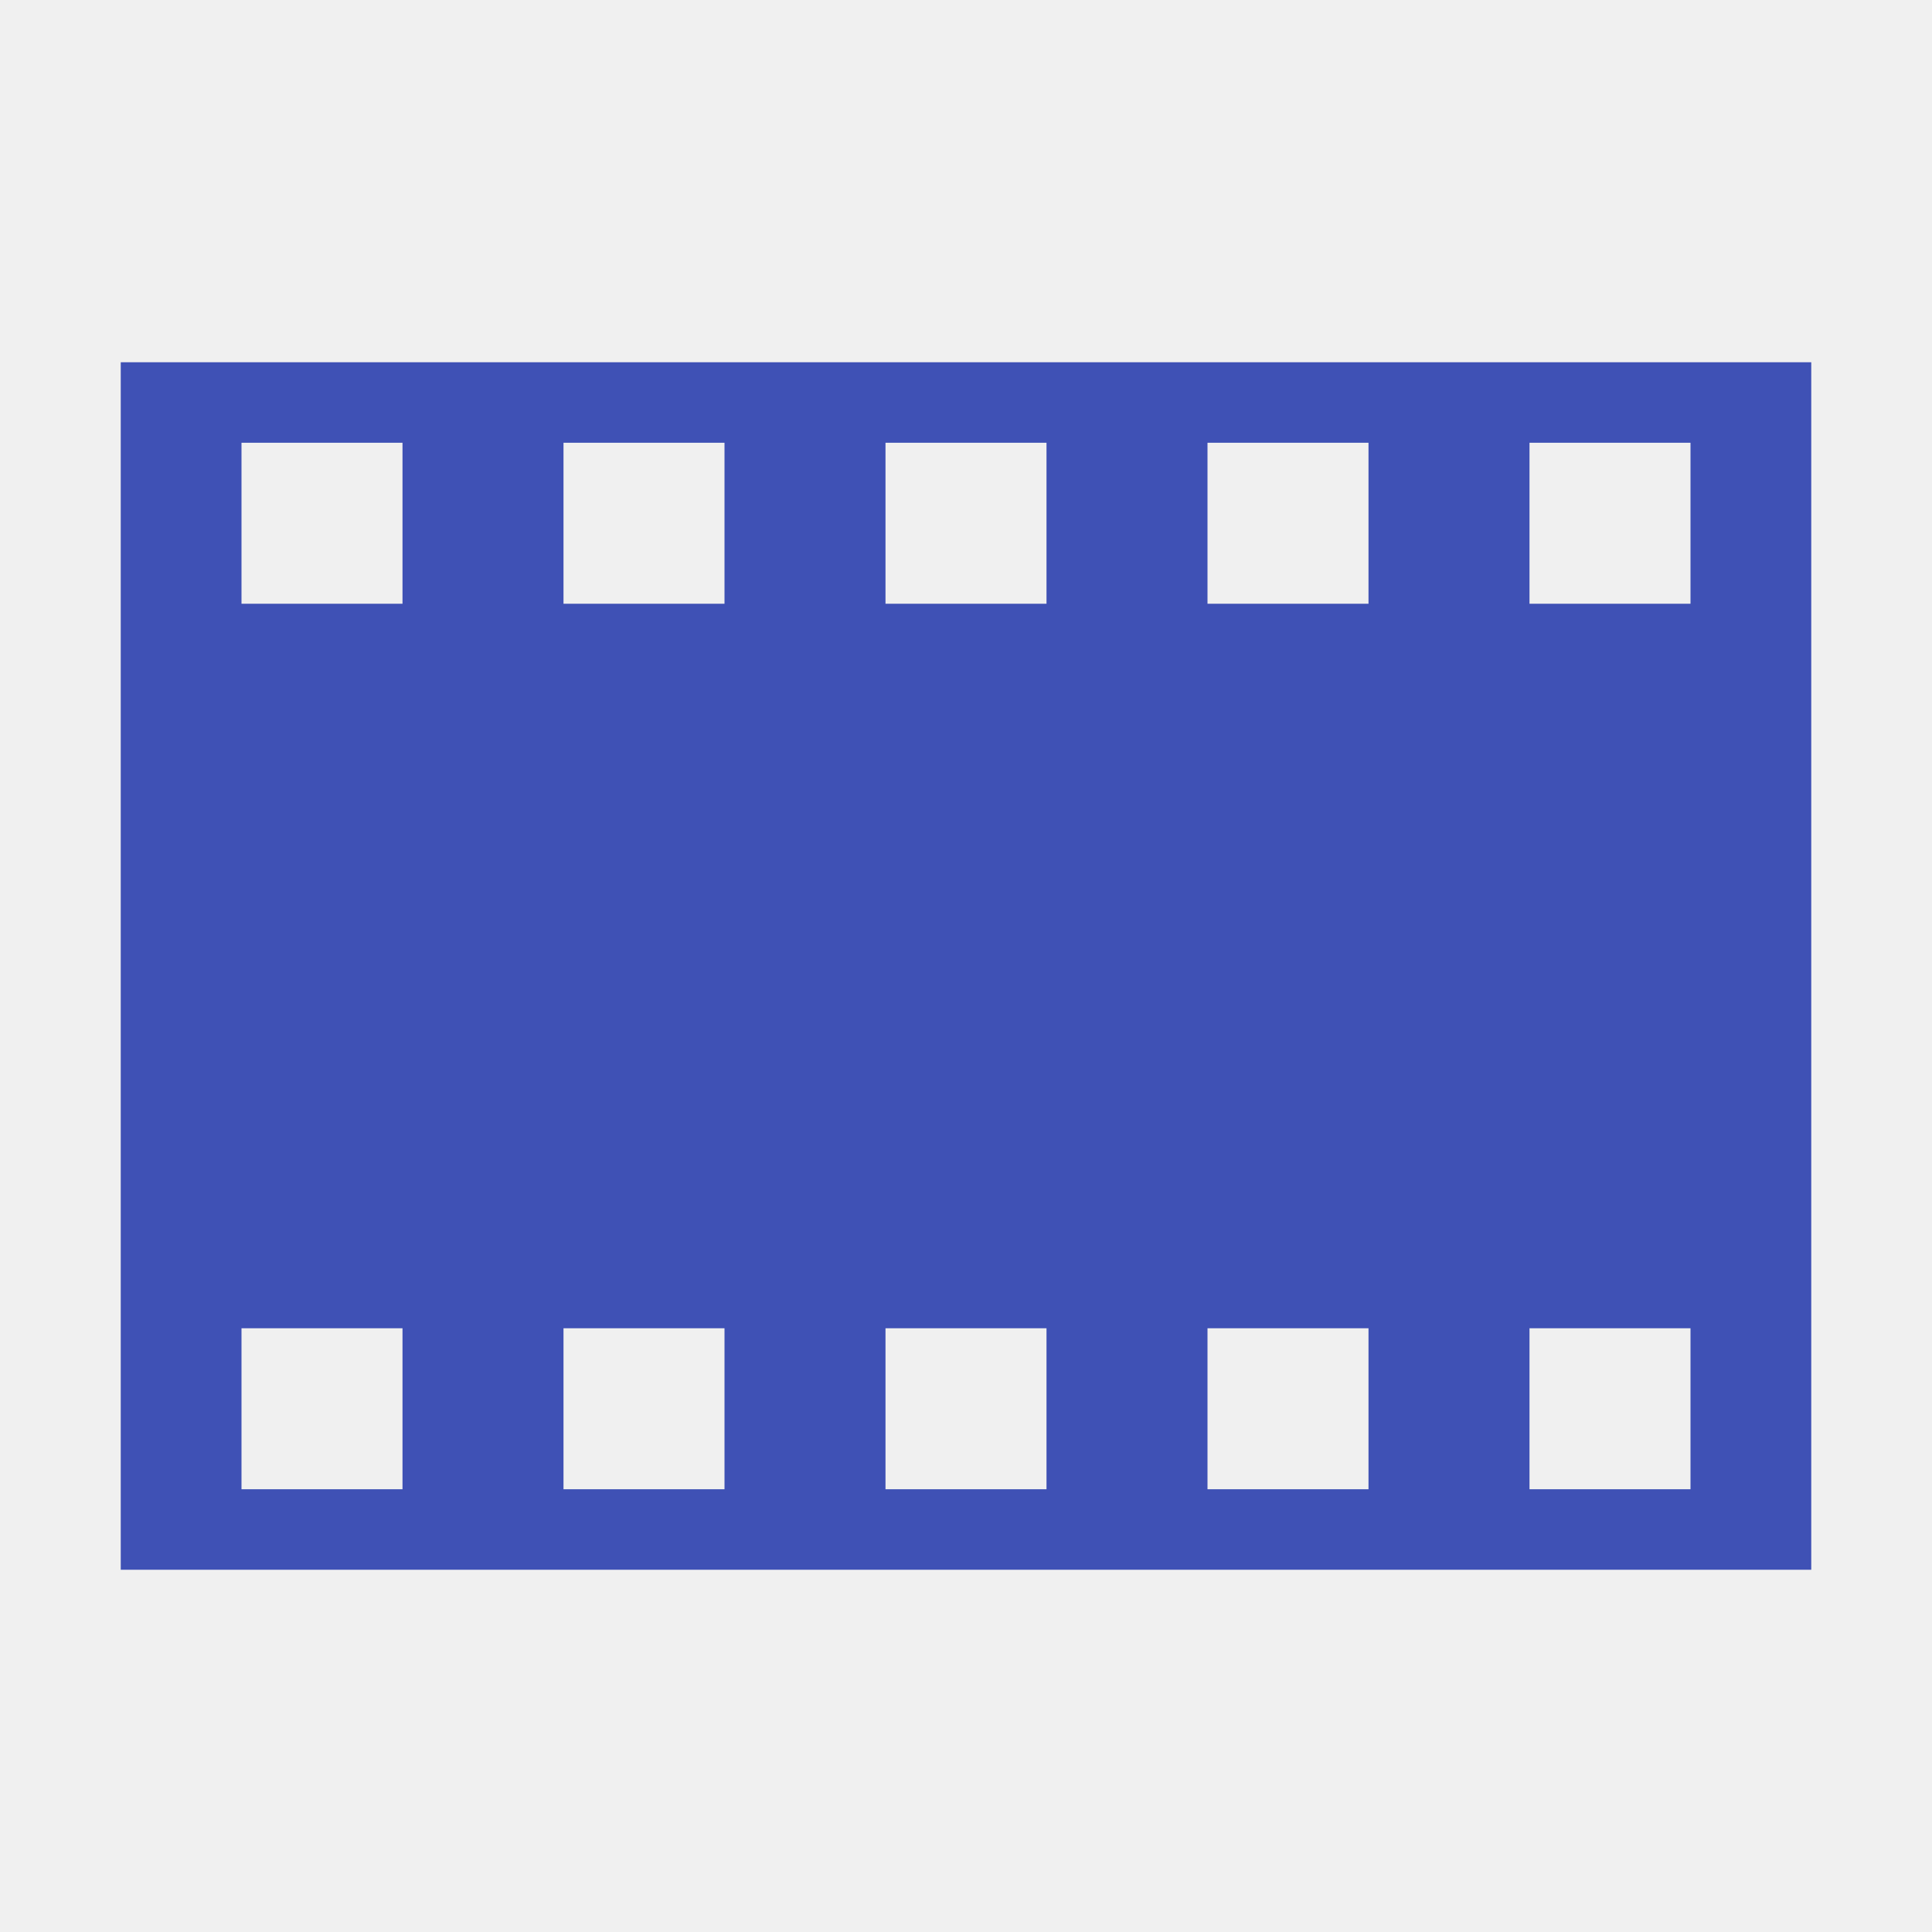
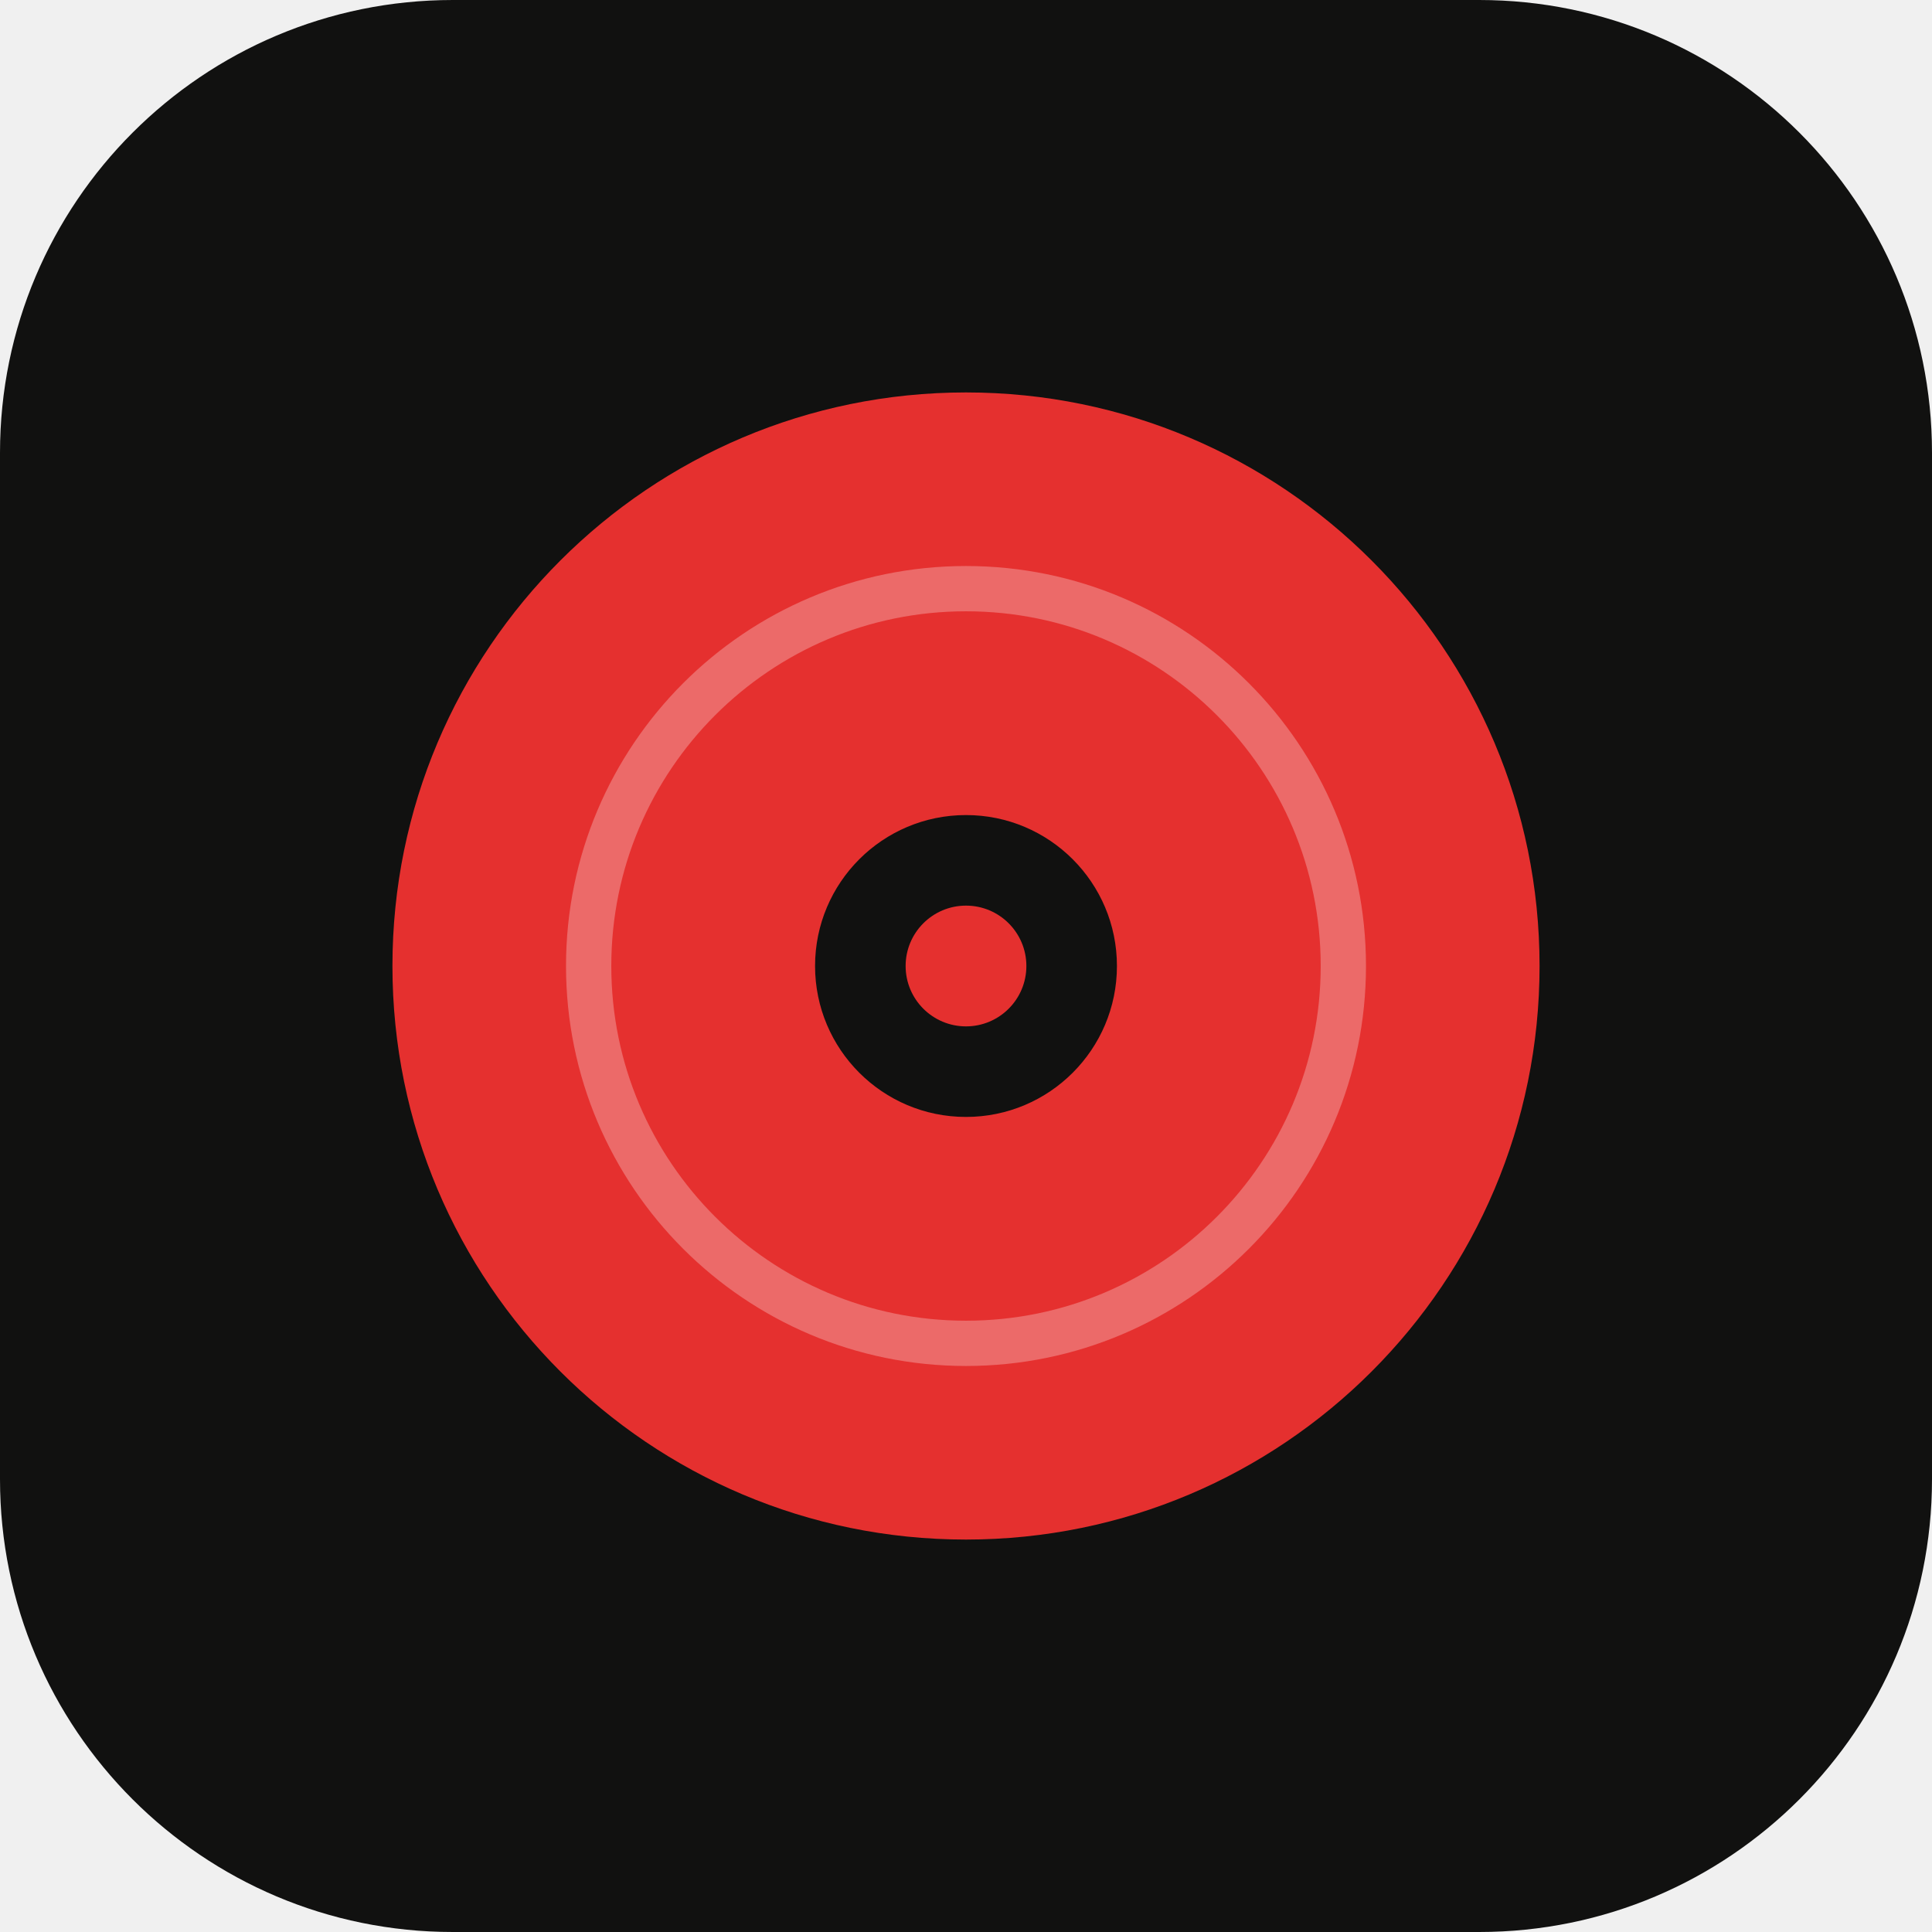
- <svg xmlns="http://www.w3.org/2000/svg" version="1" viewBox="0 0 48 48" enable-background="new 0 0 48 48">
-   <path fill="#3F51B5" d="M45,9H3v30h42V9z M22,37v-4h4v4H22z M30,37v-4h4v4H30z M38,37v-4h4v4H38z M14,37v-4h4v4H14z M6,37v-4h4v4H6 z M22,15v-4h4v4H22z M30,15v-4h4v4H30z M38,15v-4h4v4H38z M14,15v-4h4v4H14z M6,15v-4h4v4H6z" />
+ <svg xmlns="http://www.w3.org/2000/svg" viewBox="0 0 64 64">
+   <rect width="64" height="64" rx="15" fill="#111110" />
+   <circle cx="32" cy="32" r="19" fill="#e5302f" />
+   <circle cx="32" cy="32" r="12.5" fill="none" stroke="#fff" stroke-opacity=".28" stroke-width="1.5" />
+   <circle cx="32" cy="32" r="5" fill="#111110" />
+   <circle cx="32" cy="32" r="2" fill="#e5302f" />
</svg>
